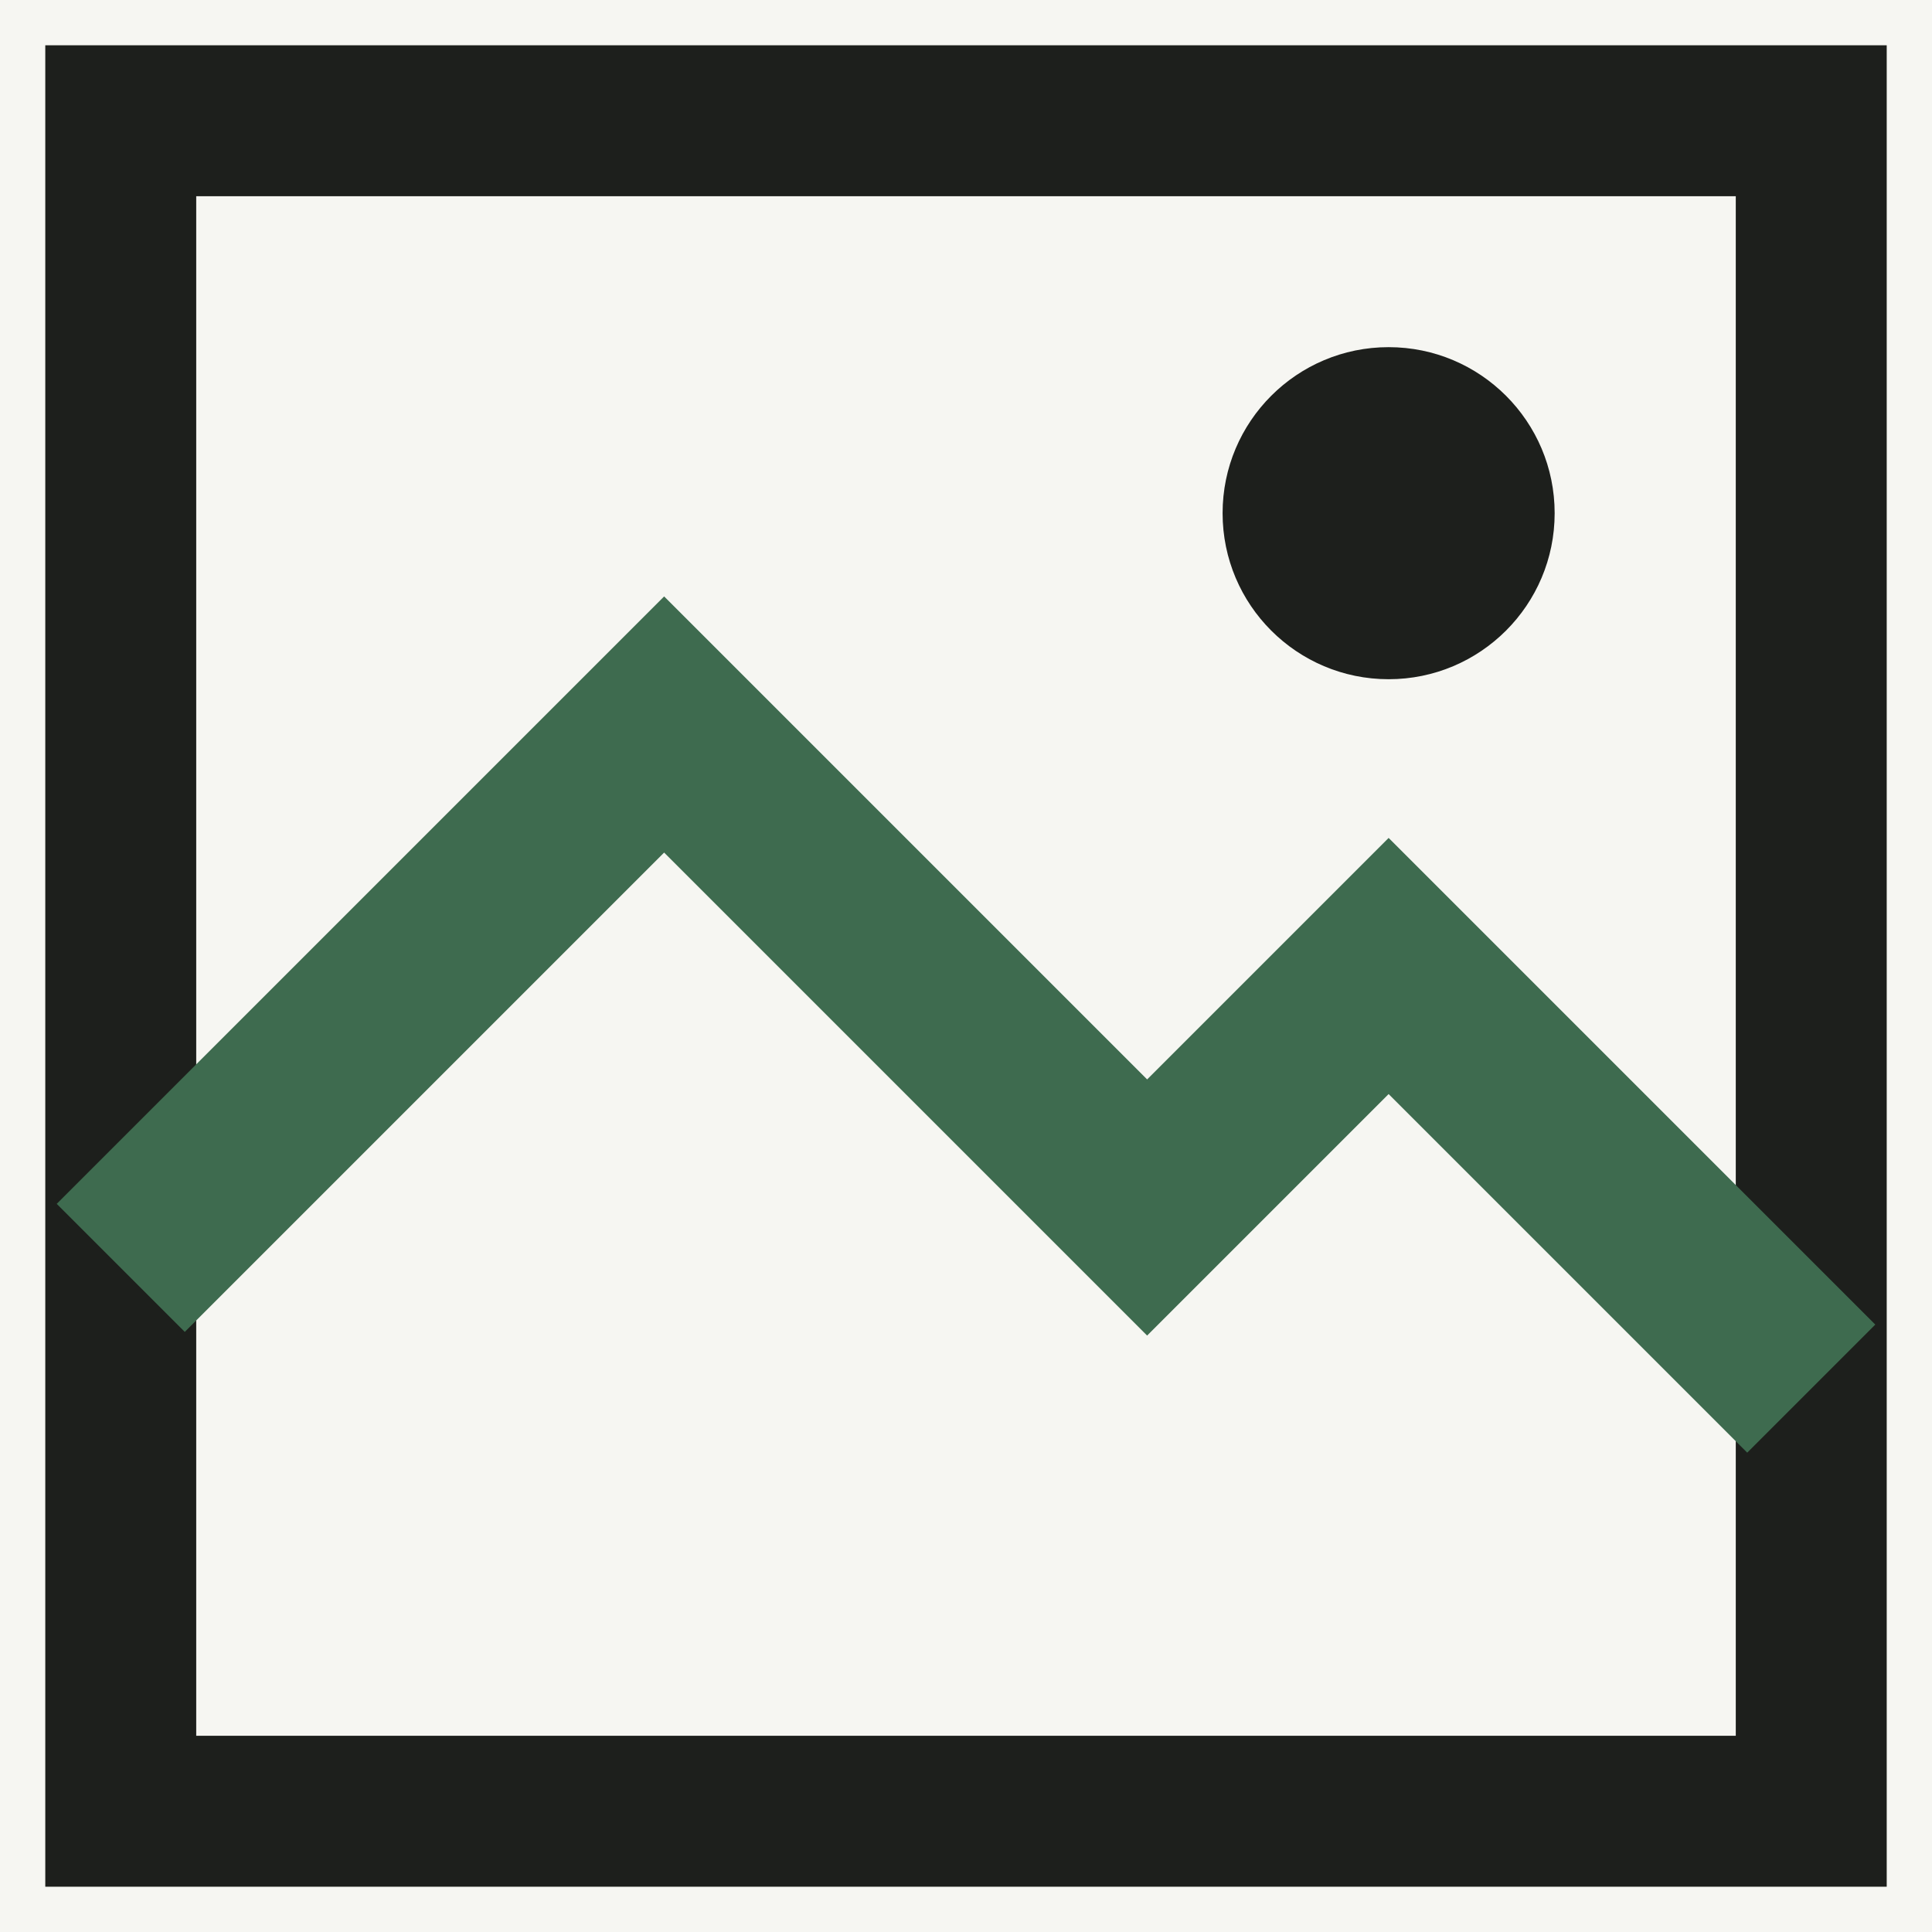
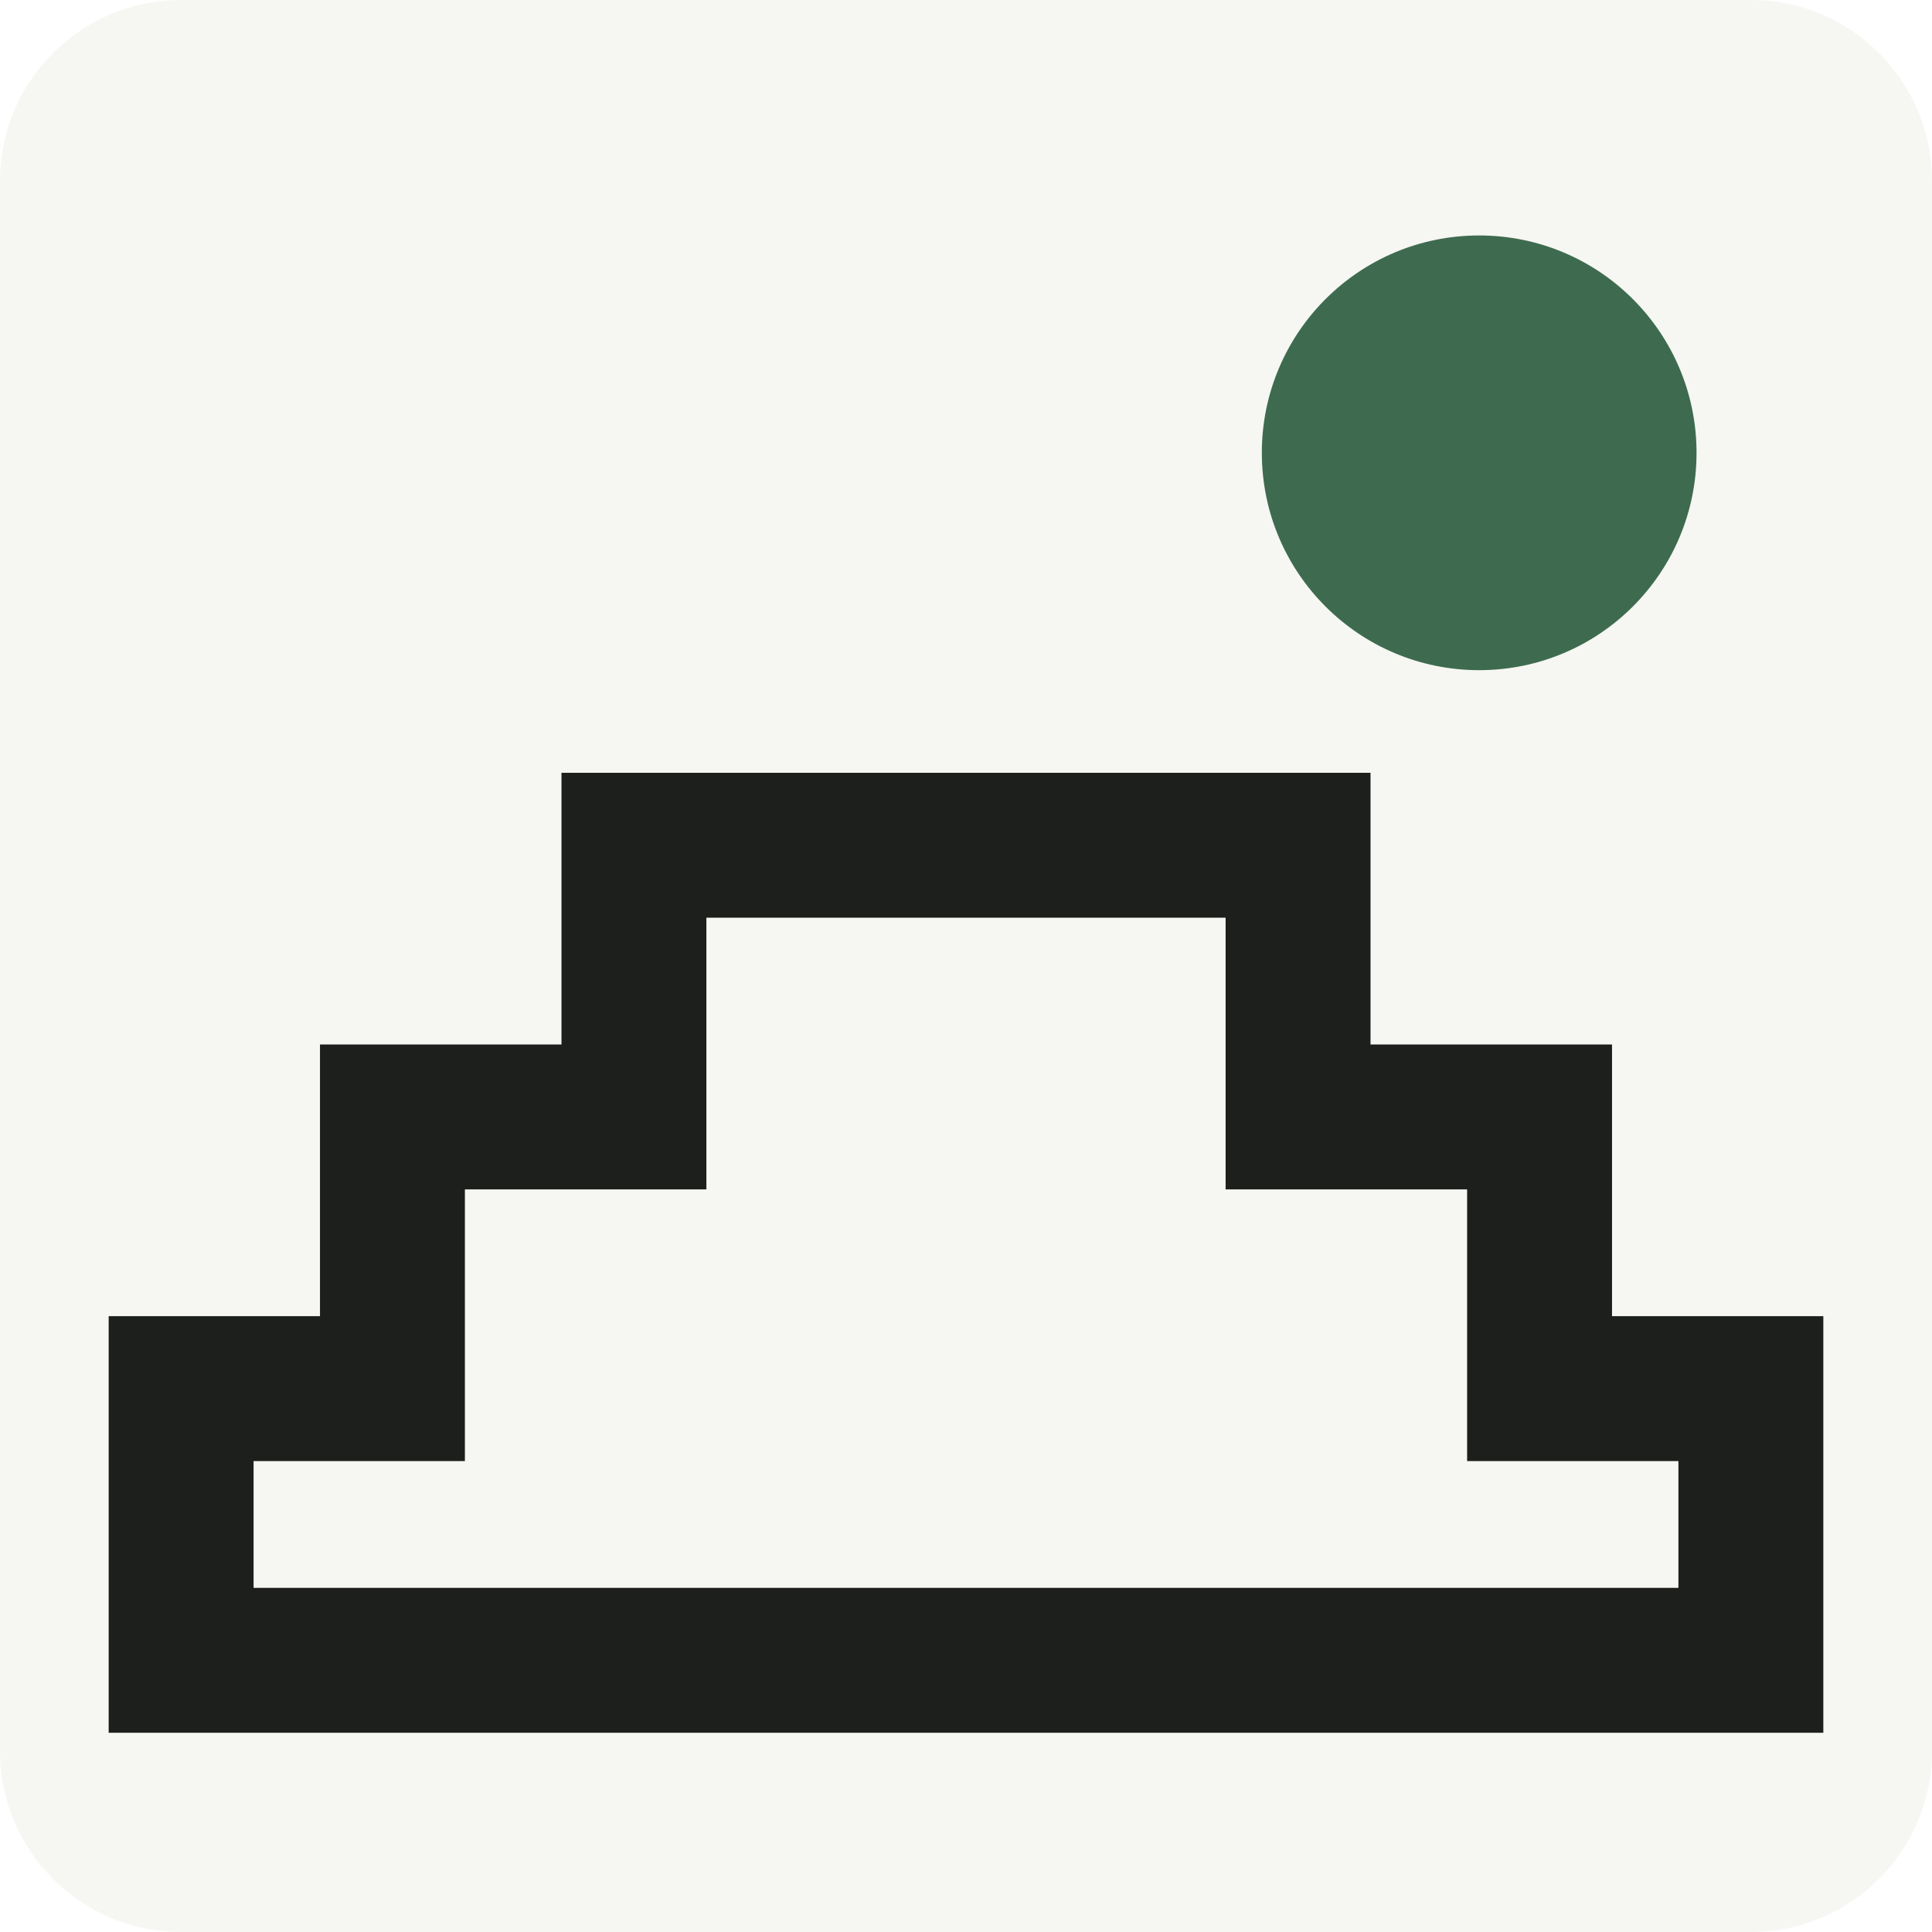
<svg xmlns="http://www.w3.org/2000/svg" viewBox="0 0 32 32">
  <style>
-     .frame { stroke: #1d1f1c; } .dot { fill: #1d1f1c; } .bg { fill: #f6f6f2; } .line { stroke: #3e6b4f; }
+     .ink { stroke: #1d1f1c; } .bg { fill: #f6f6f2; } .sun { fill: #3e6b4f; }
    @media (prefers-color-scheme: dark) {
-       .frame { stroke: #e8eae5; } .dot { fill: #e8eae5; } .bg { fill: #151714; } .line { stroke: #8cc3a0; }
+       .ink { stroke: #e8eae5; } .bg { fill: #151714; } .sun { fill: #8cc3a0; }
    }
  </style>
-   <rect class="bg" width="32" height="32" />
-   <rect class="frame" x="2" y="2" width="28" height="28" fill="none" stroke-width="2.5" />
-   <path class="line" d="M2 21 L11 12 L19 20 L23 16 L30 23" fill="none" stroke-width="3" />
-   <circle class="dot" cx="23" cy="8.5" r="2.75" />
+   <rect class="bg" width="32" height="32" rx="3" />
+   <path class="ink" d="M3 27.5V23H6.5V18.5H10.5V14H21.5V18.5H25.5V23H29V27.5Z" fill="none" stroke-width="2.4" />
+   <circle class="sun" cx="24.5" cy="7.5" r="3.6" />
</svg>
